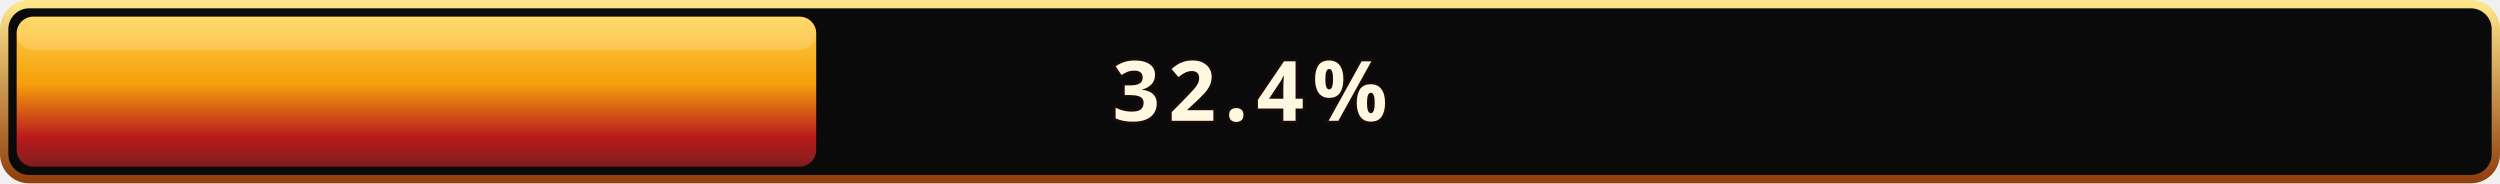
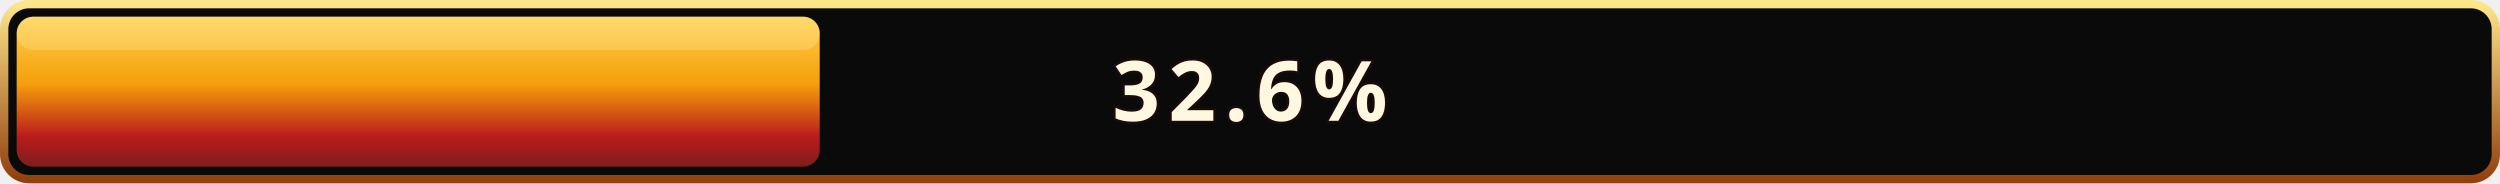
- <svg xmlns="http://www.w3.org/2000/svg" width="600" height="44" viewBox="0 0 600 44" role="img" aria-label="Progress 32.4%">
+ <svg xmlns="http://www.w3.org/2000/svg" width="600" height="44" viewBox="0 0 600 44" role="img" aria-label="Progress 32.6%">
  <defs>
    <linearGradient id="fillGrad" x1="0" y1="0" x2="0" y2="1">
      <stop offset="0%" stop-color="#ffd24a" />
      <stop offset="45%" stop-color="#f59e0b" />
      <stop offset="80%" stop-color="#b91c1c" />
      <stop offset="100%" stop-color="#7f1d1d" />
    </linearGradient>
    <linearGradient id="borderGrad" x1="0" y1="0" x2="0" y2="1">
      <stop offset="0%" stop-color="#fde68a" />
      <stop offset="100%" stop-color="#92400e" />
    </linearGradient>
  </defs>
  <rect x="1" y="1" width="598" height="42" rx="6" ry="6" fill="#0a0a0a" stroke="url(#borderGrad)" stroke-width="2" />
-   <rect x="4" y="4" width="191.89" height="36" rx="4" ry="4" fill="url(#fillGrad)" />
-   <rect x="4" y="4" width="191.89" height="8" rx="4" ry="4" fill="#ffffff" opacity="0.18" />
+   <rect x="4" y="4" width="192.73" height="36" rx="4" ry="4" fill="url(#fillGrad)" />
+   <rect x="4" y="4" width="192.73" height="8" rx="4" ry="4" fill="#ffffff" opacity="0.18" />
  <text x="300" y="29" font-family="Impact, 'Arial Black', sans-serif" font-size="20" font-weight="900" text-anchor="middle" fill="#fff8e1" stroke="#1a0a0a" stroke-width="1.2" paint-order="stroke fill" letter-spacing="2">
-     32.4%
+     32.6%
  </text>
</svg>
